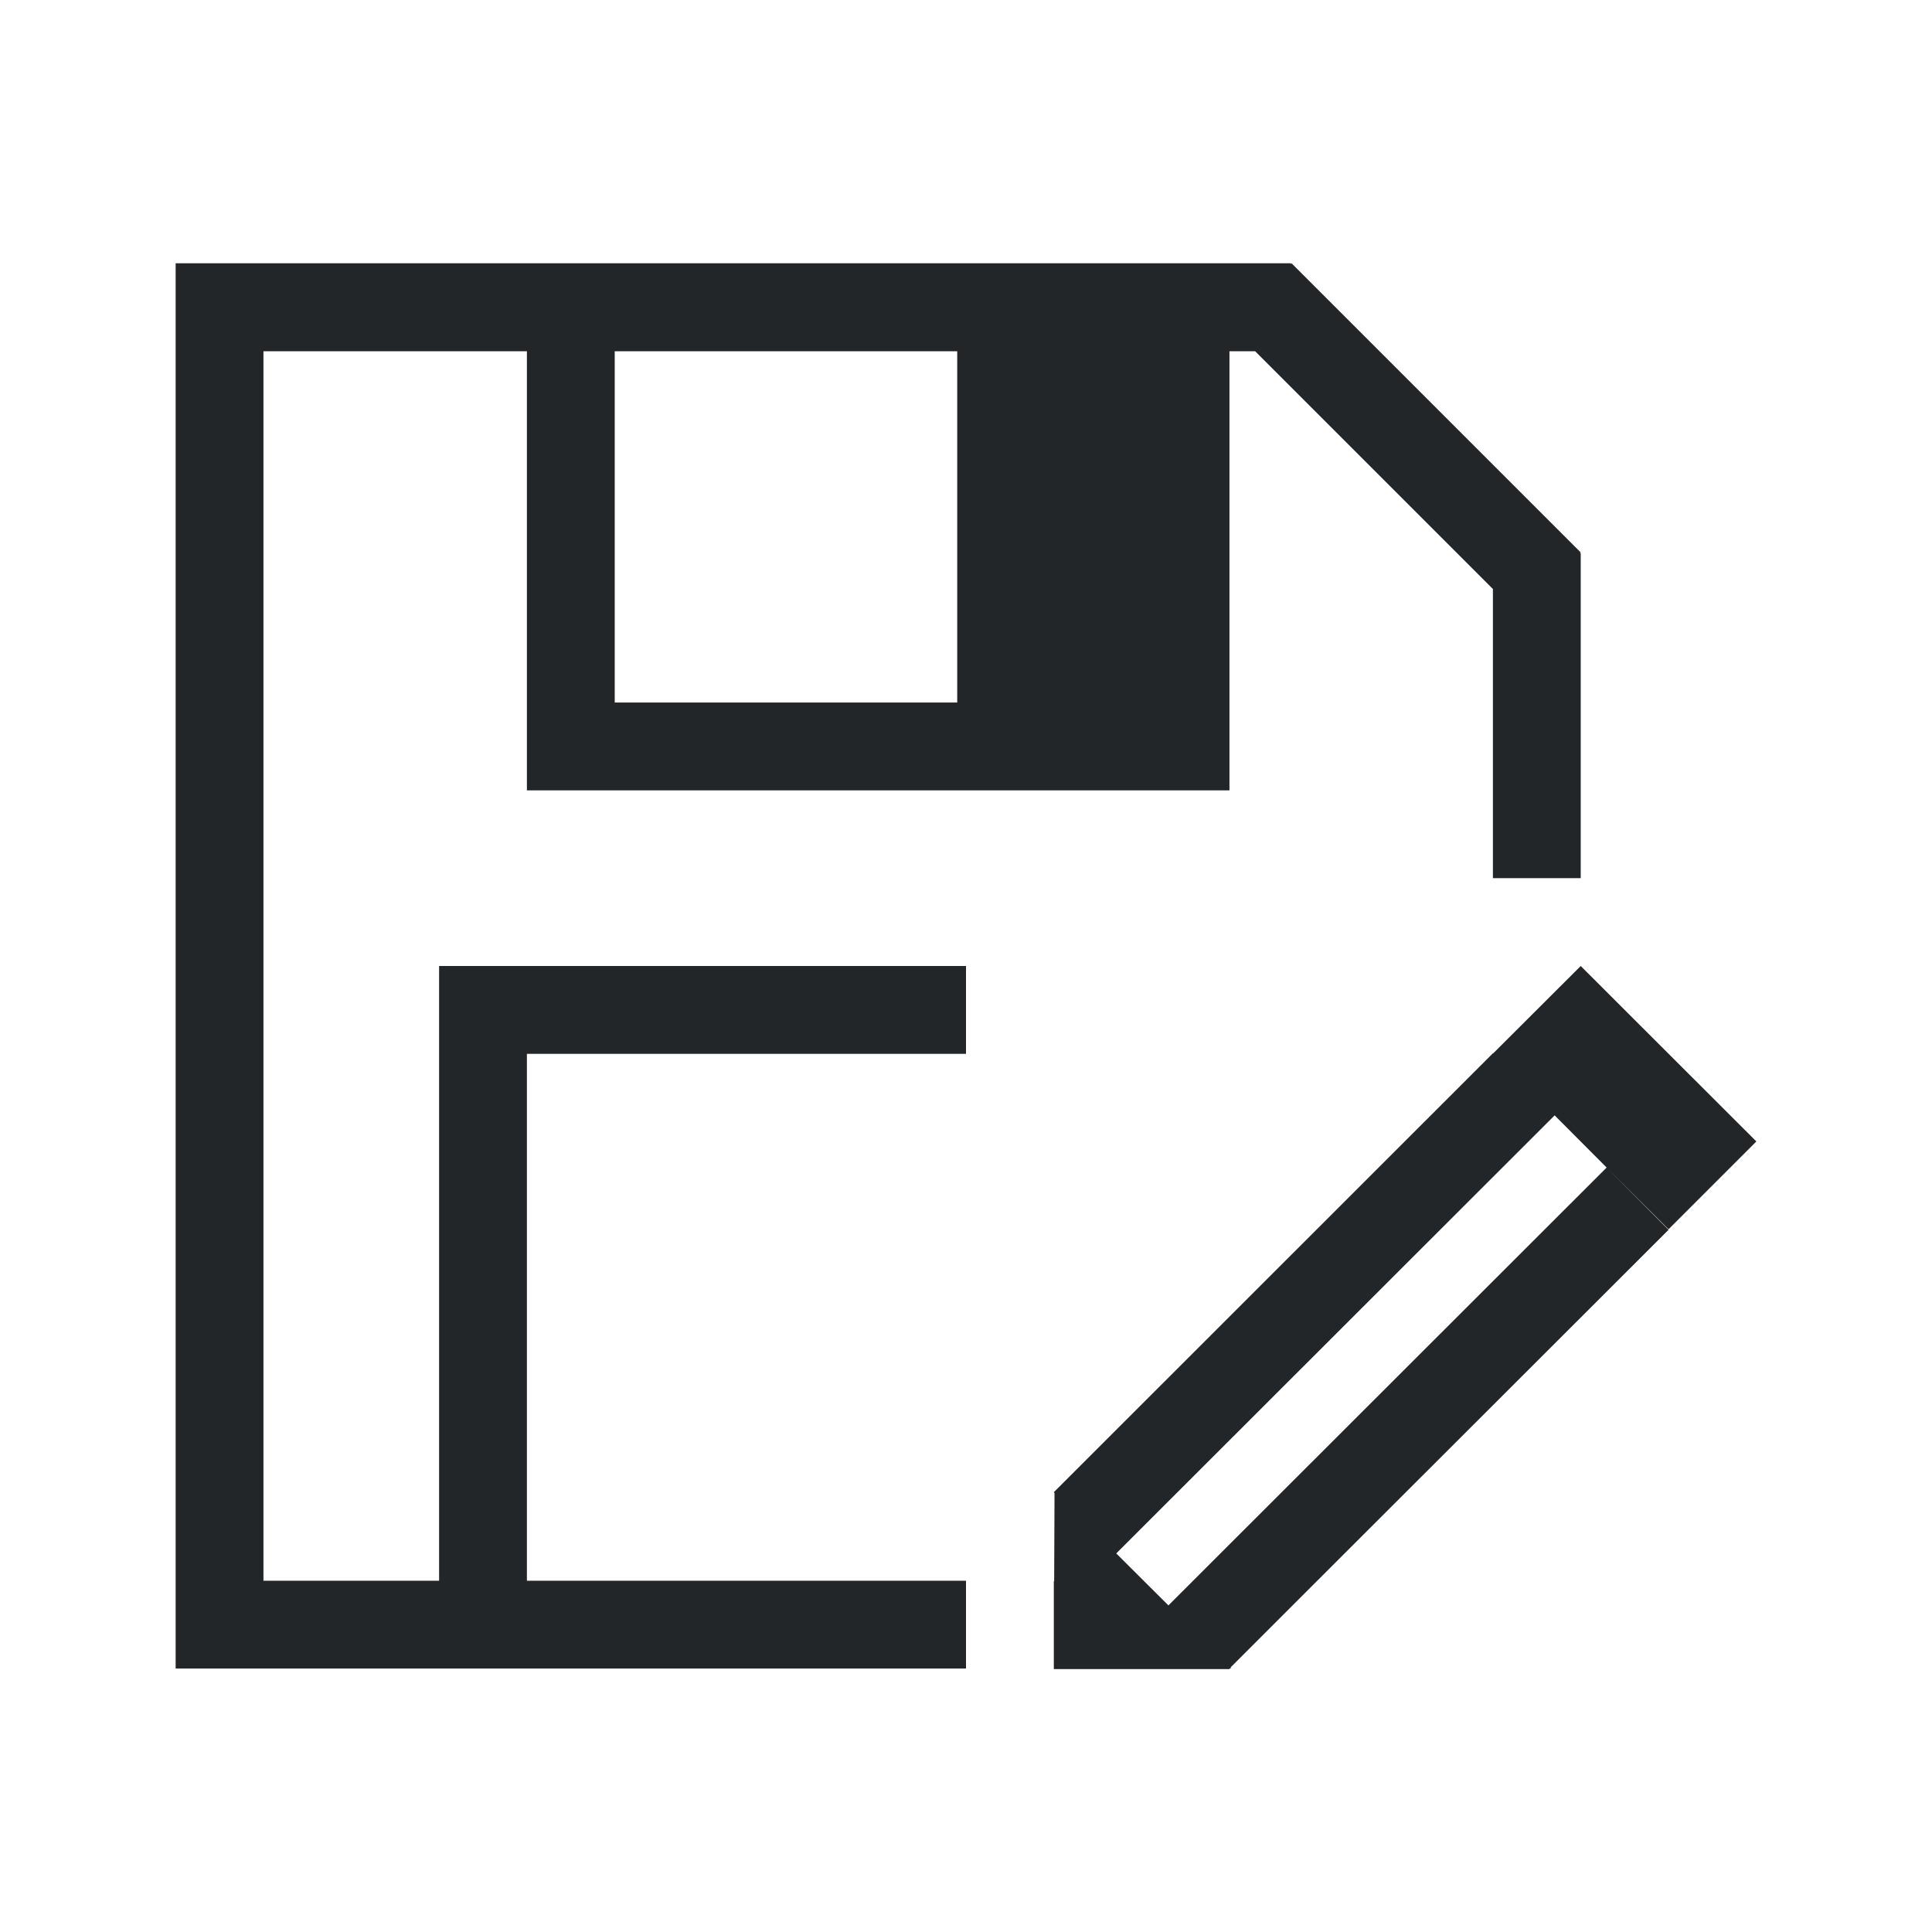
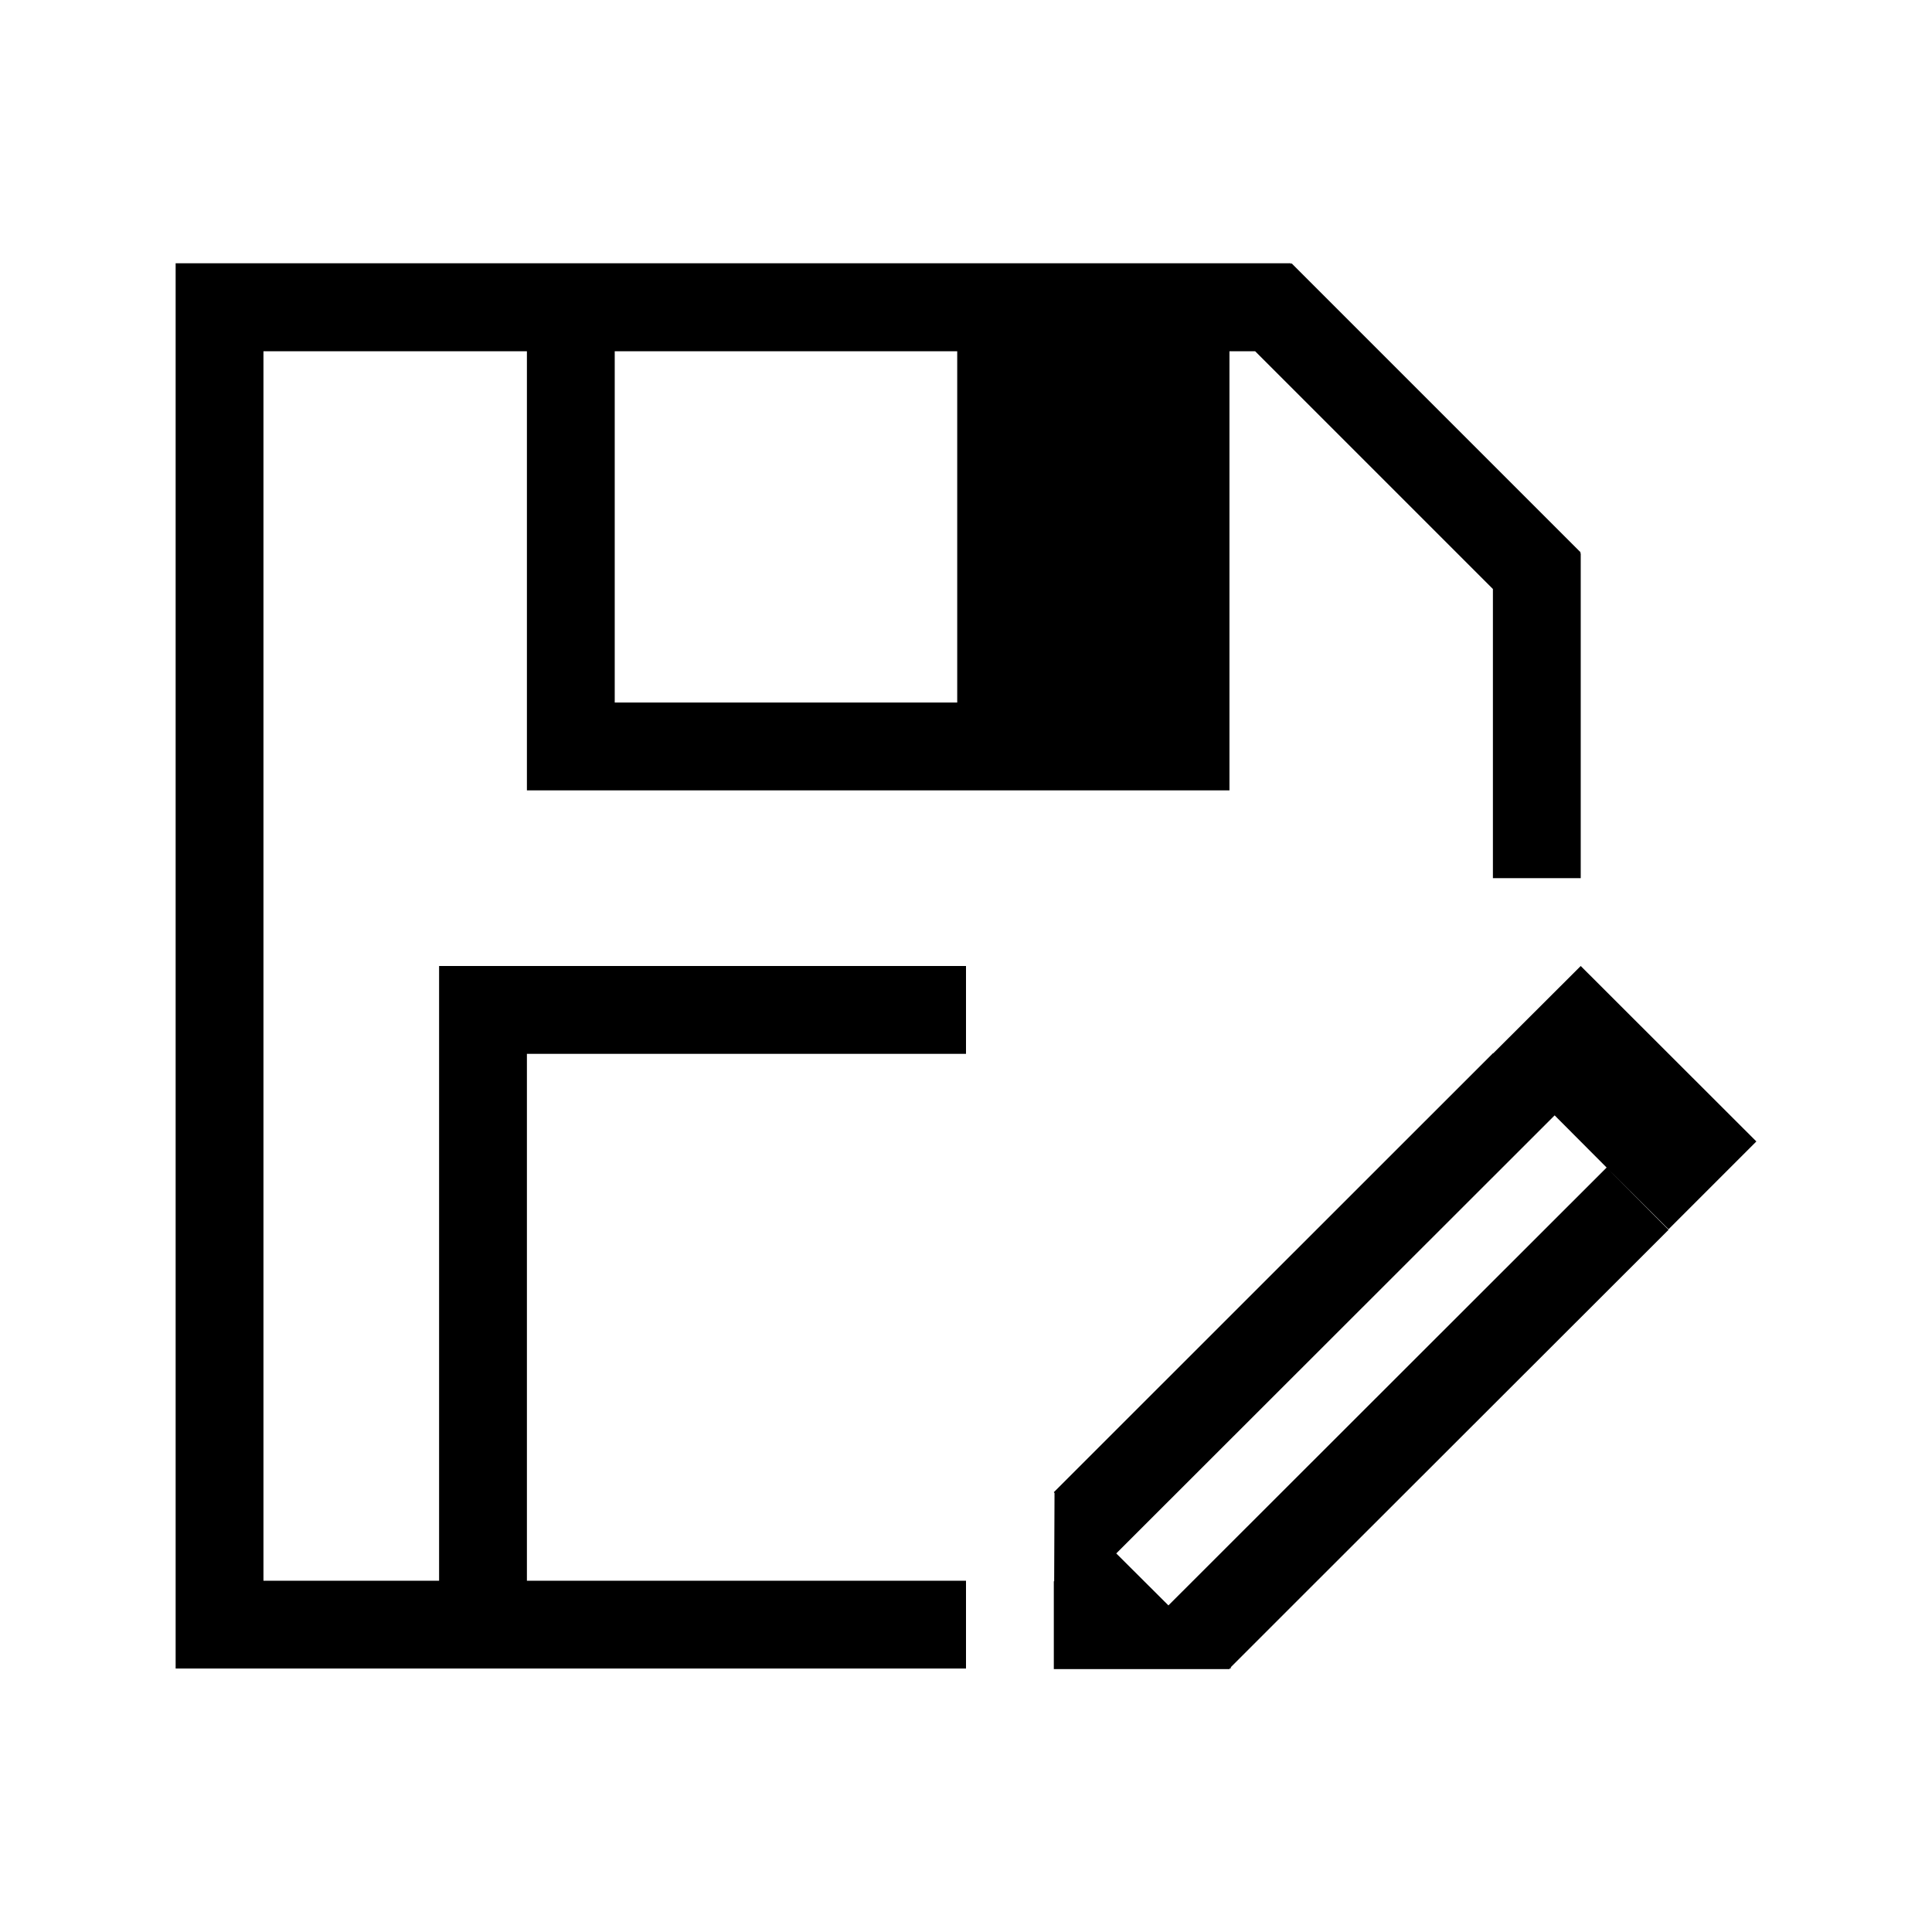
<svg xmlns="http://www.w3.org/2000/svg" viewBox="0 0 22 22">
-   <defs id="defs3051">
-     <style type="text/css" id="current-color-scheme">
-       .ColorScheme-Text {
-         color:#232629;
-       }
-       </style>
-   </defs>
-   <path style="fill:currentColor;fill-opacity:1;stroke:none" d="M 2 2.998 L 2 3 L 2 4 L 2 19 L 3 19 L 11 19 L 11 18 L 6 18 L 6 12 L 11 12 L 11 11 L 6 11 L 5 11 L 5 18 L 3 18 L 3 4 L 6 4 L 6 8 L 6 9 L 14 9 L 14 8 L 14 4 L 14.293 4 L 17 6.707 L 17 7 L 17 10 L 18 10 L 18 7 L 18 6.301 L 17.992 6.301 L 18 6.291 L 14.707 2.998 L 14.699 3.008 L 14.699 2.998 L 14 2.998 L 2 2.998 z M 7 4 L 10.9 4 L 10.9 8 L 7 8 L 7 4 z M 18 11 L 17.004 11.994 L 17 11.994 L 12 16.992 L 12.008 17.002 L 12.004 18.006 L 12 18.006 L 12 18.996 L 12 19.006 L 14 19.006 L 14.006 18.996 L 14.01 18.996 L 14.02 18.996 L 14.014 18.986 L 15 18 L 19 14.004 L 18.295 13.295 L 13.305 18.281 L 12.711 17.689 L 17.703 12.701 L 18.295 13.295 L 19 13.998 L 20 12.998 L 18 11 z " class="ColorScheme-Text" />
+   <path fill="currentColor" d="M 2 2.998     L 2 3     L 2 4     L 2 19     L 3 19     L 11 19     L 11 18     L 6 18     L 6 12     L 11 12     L 11 11     L 6 11     L 5 11     L 5 18     L 3 18     L 3 4     L 6 4     L 6 8     L 6 9     L 14 9     L 14 8     L 14 4     L 14.293 4     L 17 6.707     L 17 7     L 17 10     L 18 10     L 18 7     L 18 6.301     L 17.992 6.301     L 18 6.291     L 14.707 2.998     L 14.699 3.008     L 14.699 2.998     L 14 2.998     L 2 2.998     z      M 7 4     L 10.9 4     L 10.9 8     L 7 8     L 7 4     z      M 18 11     L 17.004 11.994     L 17 11.994     L 12 16.992     L 12.008 17.002     L 12.004 18.006     L 12 18.006     L 12 18.996     L 12 19.006     L 14 19.006     L 14.006 18.996     L 14.01 18.996     L 14.02 18.996     L 14.014 18.986     L 15 18     L 19 14.004     L 18.295 13.295     L 13.305 18.281     L 12.711 17.689     L 17.703 12.701     L 18.295 13.295     L 19 13.998     L 20 12.998     L 18 11     z" />
</svg>
